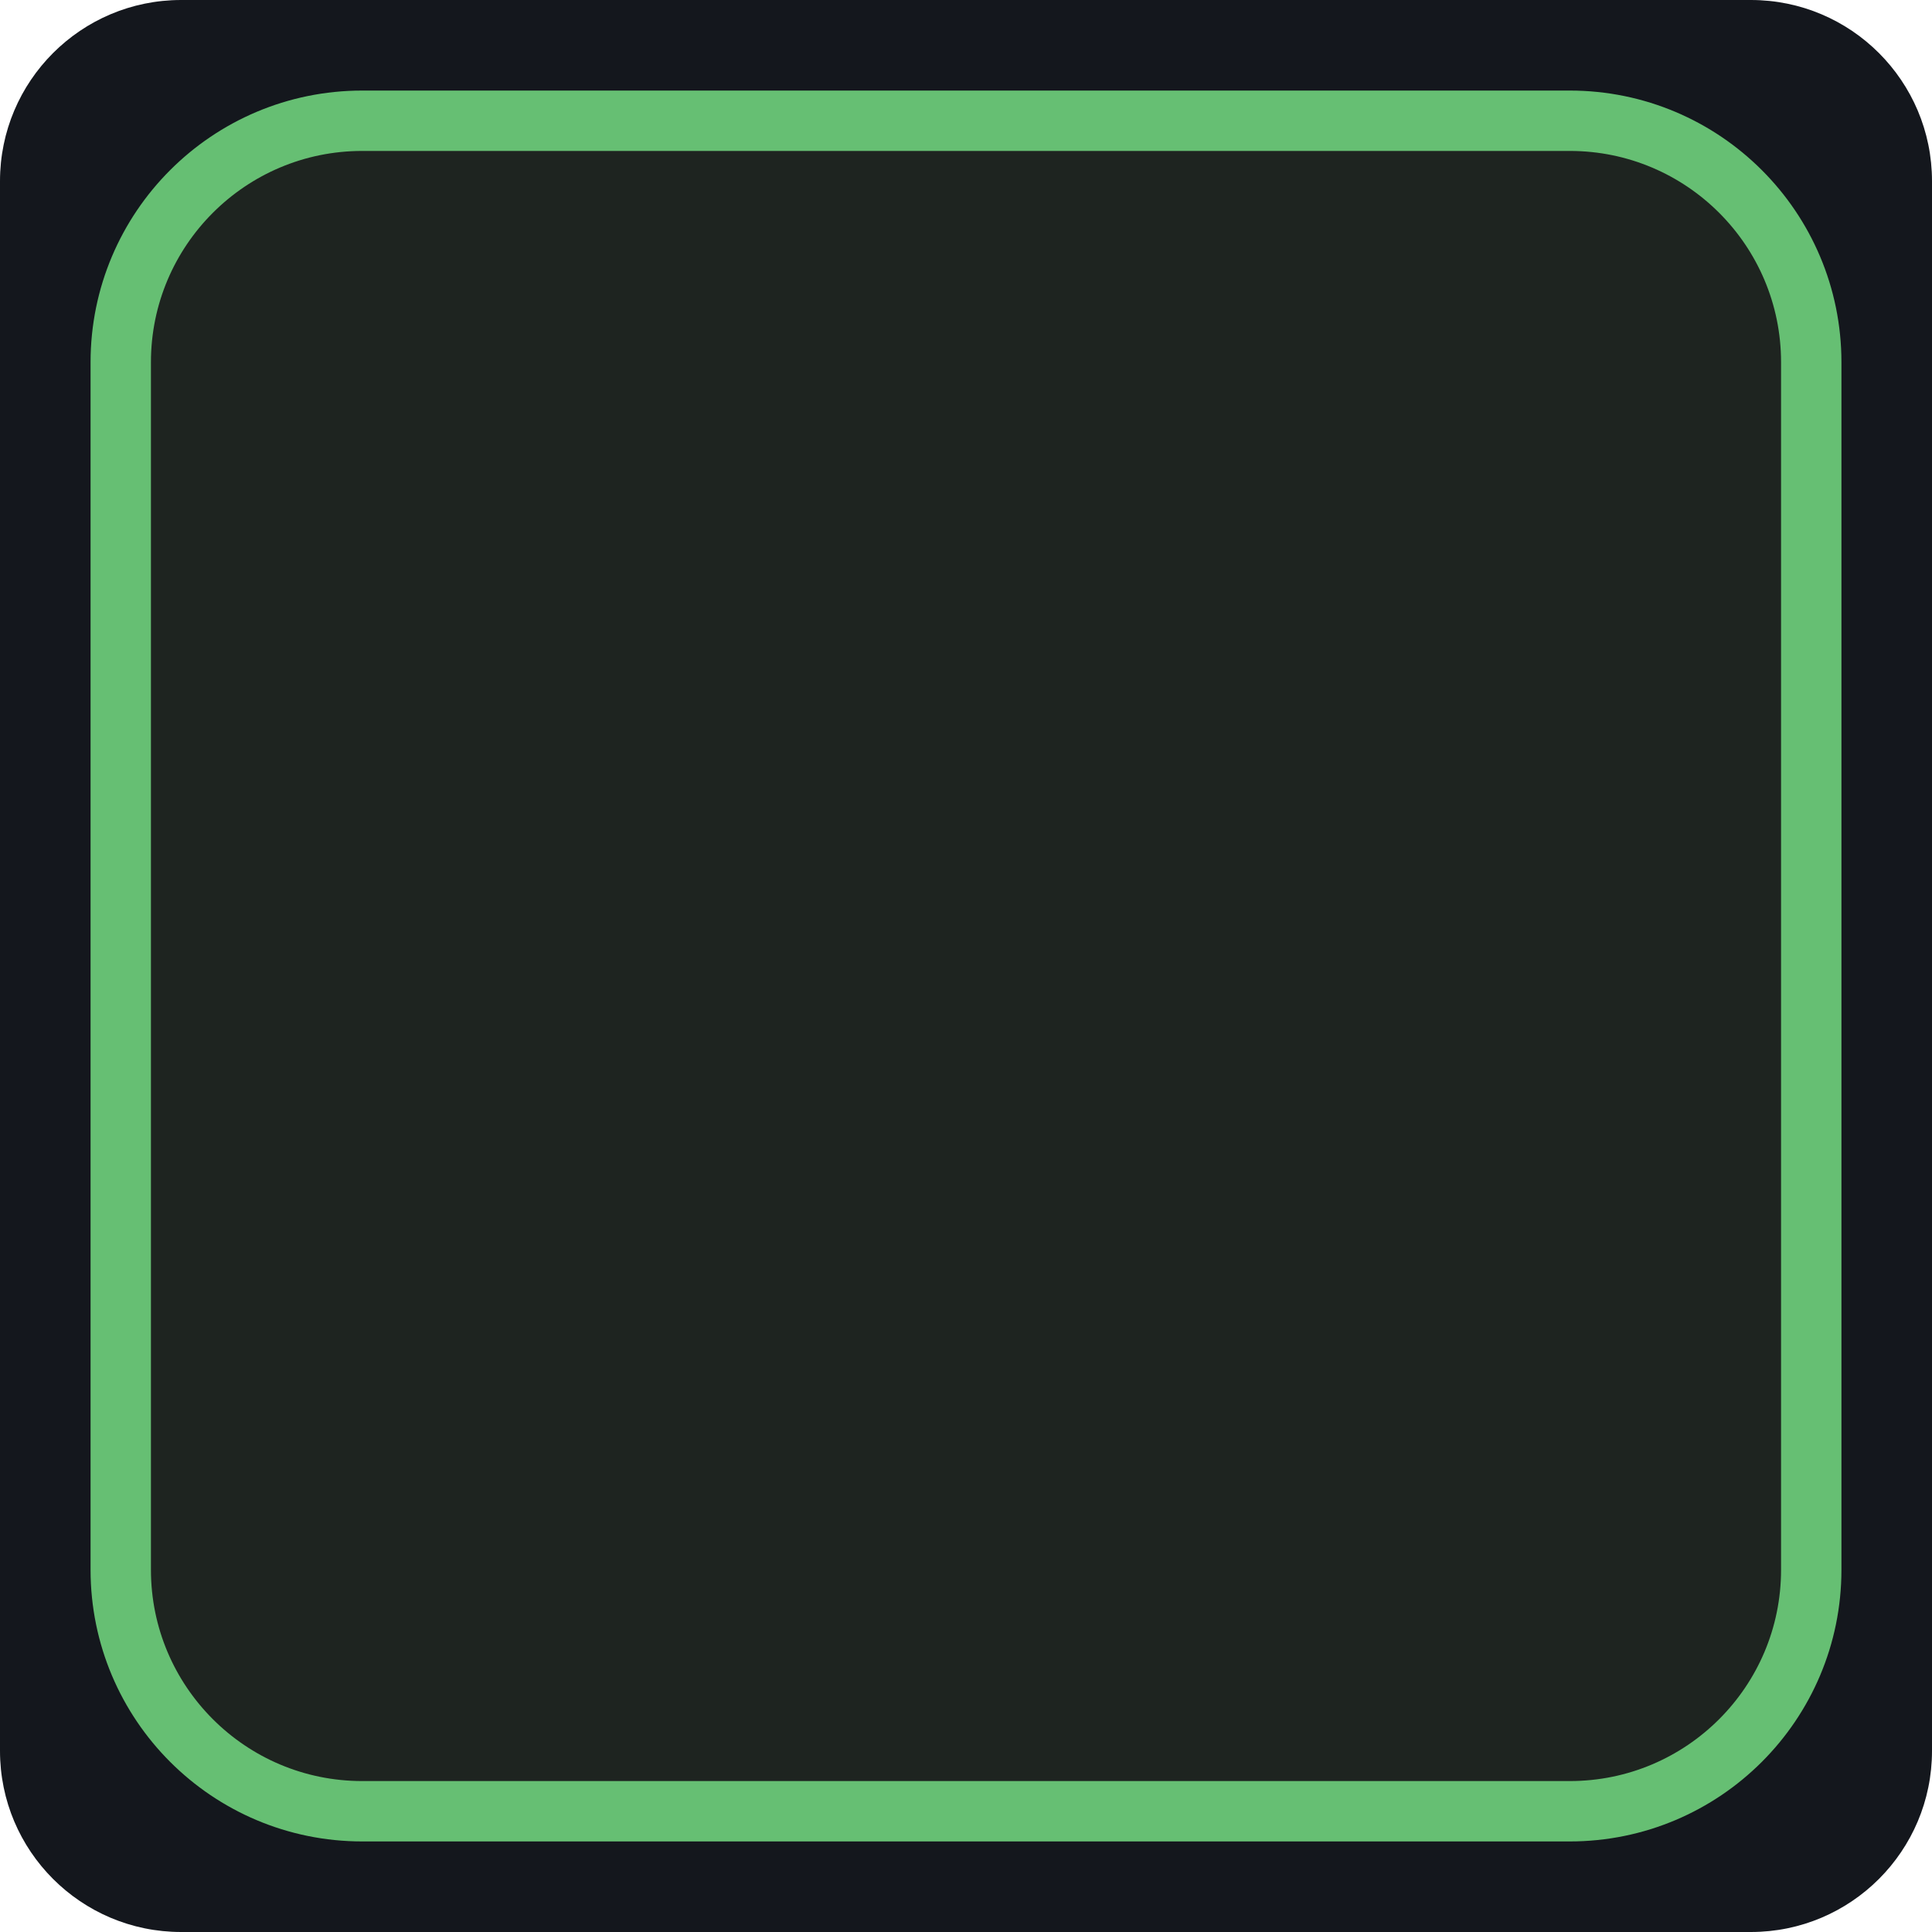
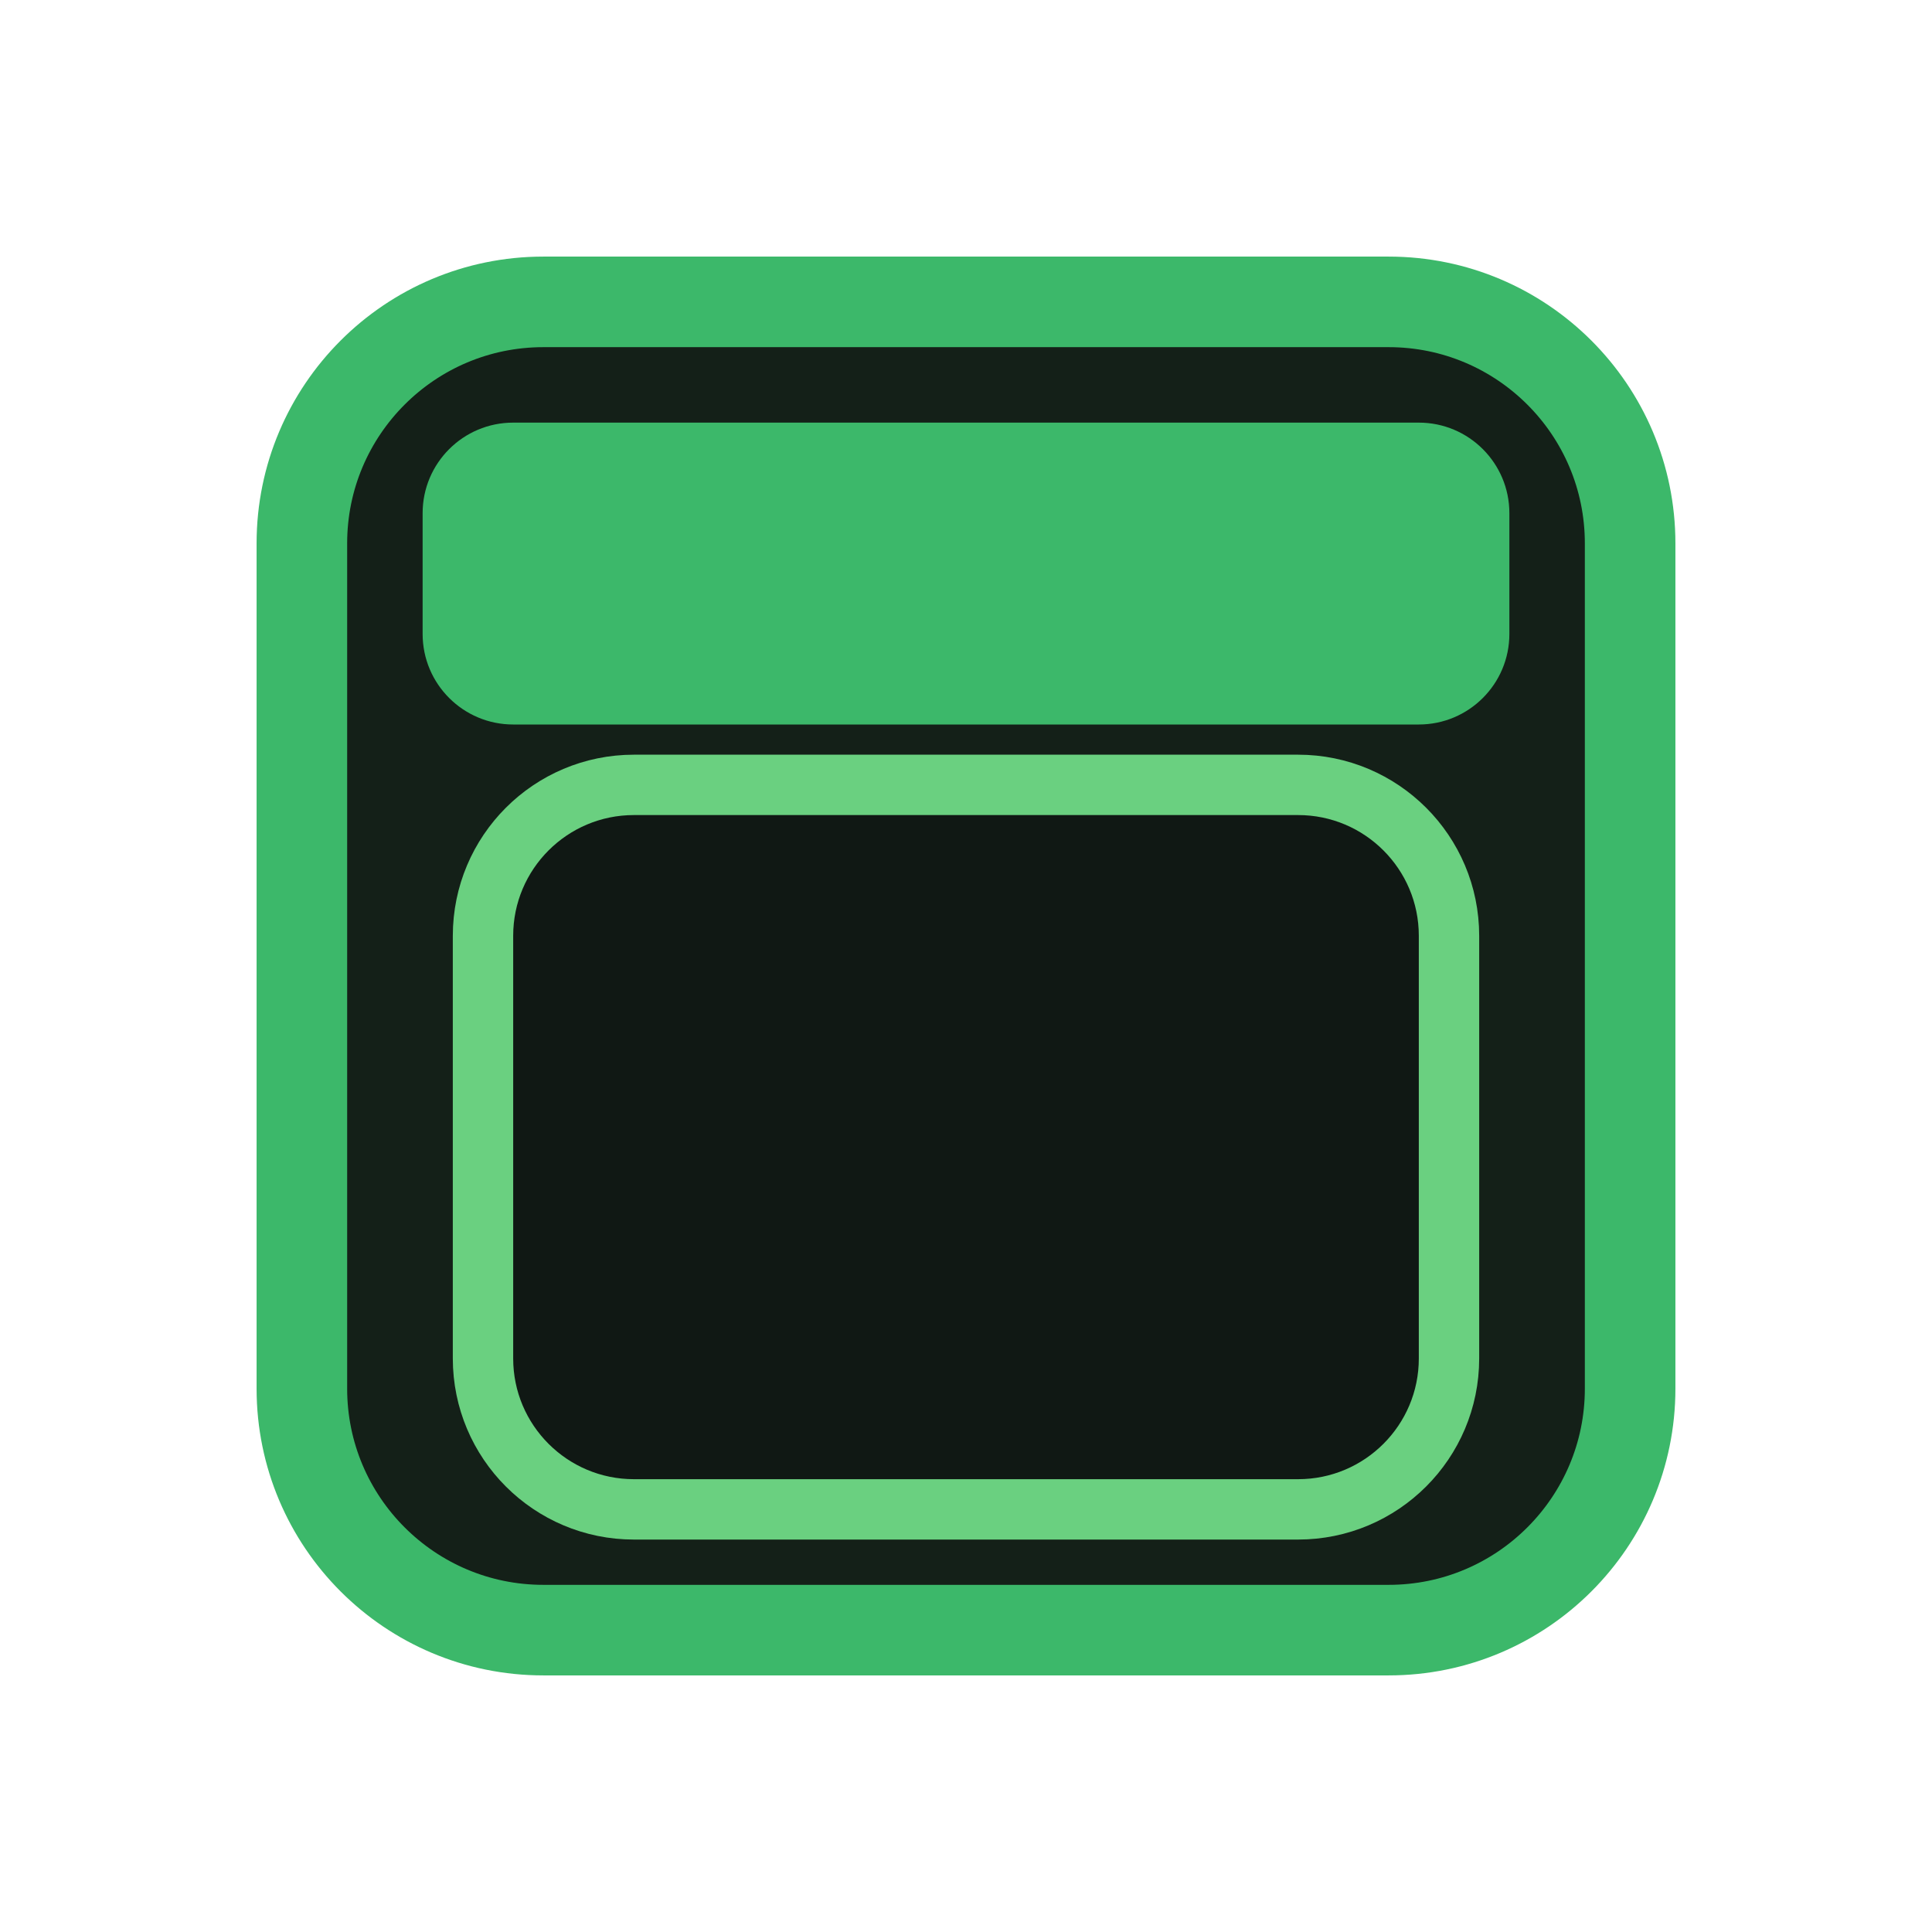
- <svg xmlns="http://www.w3.org/2000/svg" viewBox="0 0 64 64" role="img" aria-label="hire panel">
-   <rect width="64" height="64" rx="6" fill="#14171D" />
-   <rect x="4" y="4" width="56" height="56" rx="8" fill="#1E2420" stroke="#66BF73" stroke-width="2" />
+ <svg xmlns="http://www.w3.org/2000/svg" viewBox="0 0 64 64" role="img" aria-label="hire nine slice">
+   <rect x="10" y="10" width="44" height="44" rx="8" fill="#142018" stroke="#3CB86A" stroke-width="3" />
+   <rect x="14" y="14" width="36" height="10" rx="3" fill="#3CB86A" />
+   <rect x="16" y="26" width="32" height="24" rx="5" fill="#101814" stroke="#6AD080" stroke-width="2" />
</svg>
